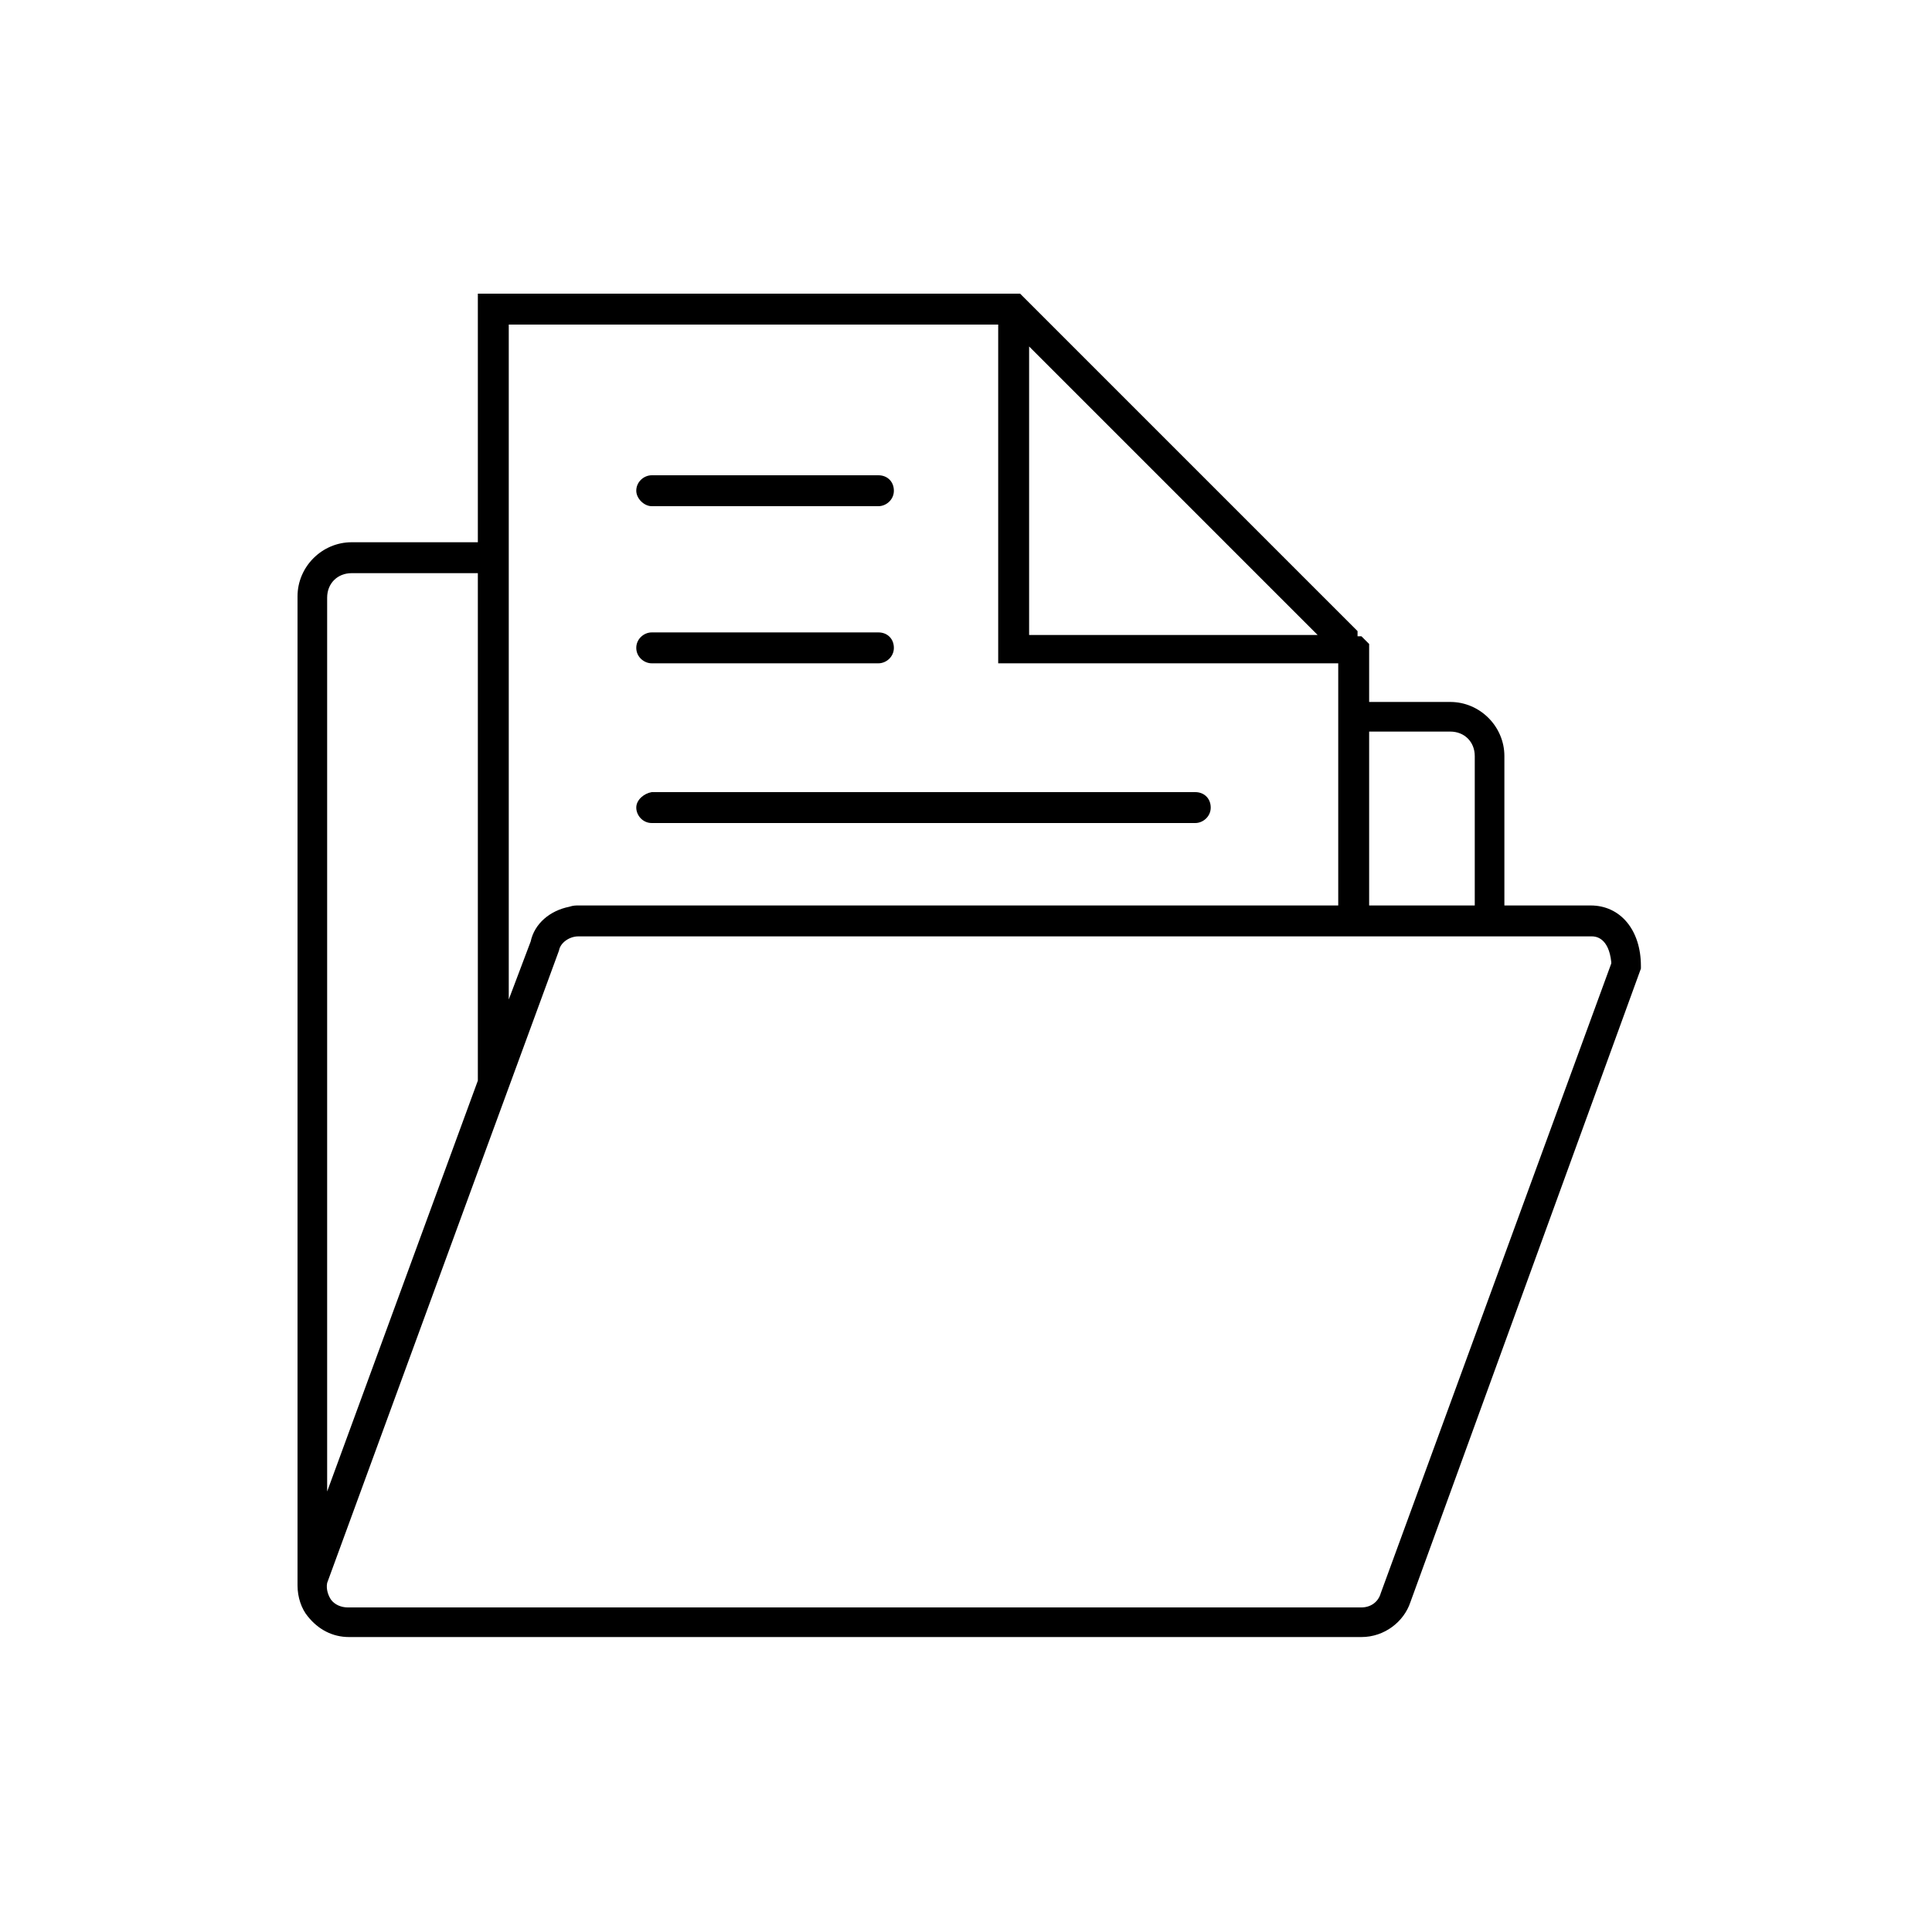
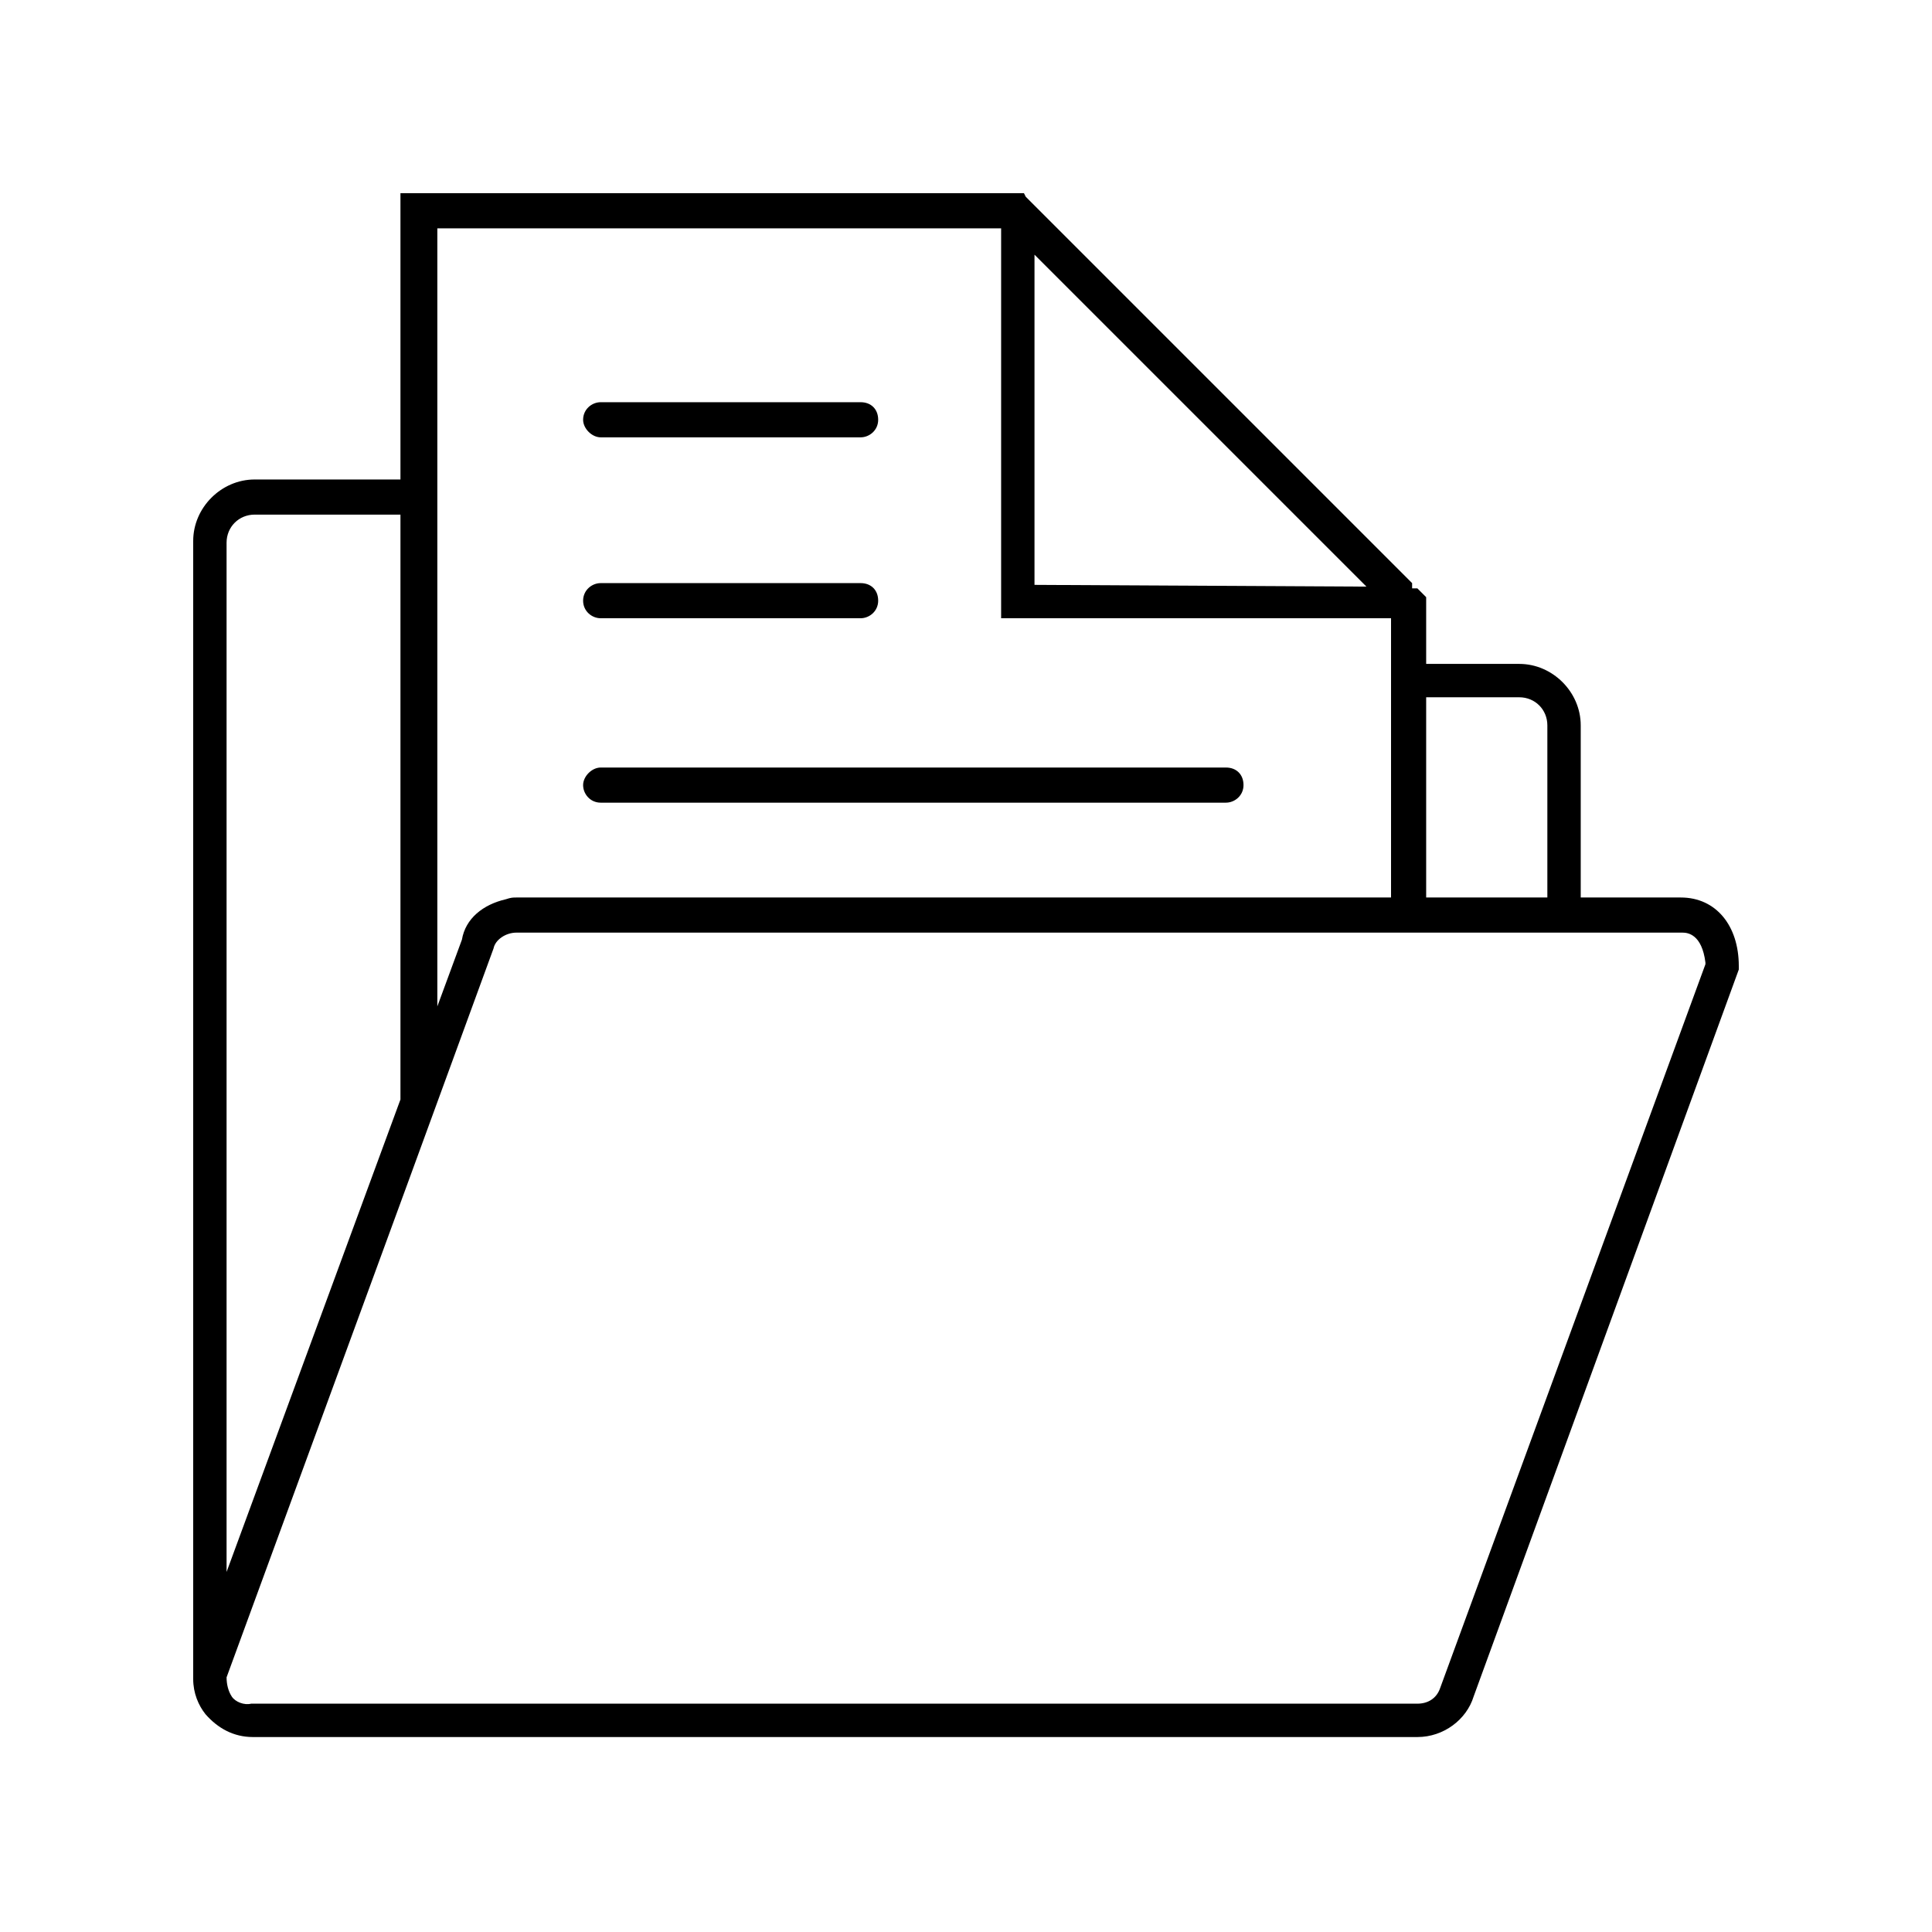
- <svg xmlns="http://www.w3.org/2000/svg" version="1.0" id="Calque_1" x="0px" y="0px" viewBox="0 0 150 150" enable-background="new 0 0 150 150" xml:space="preserve">
+ <svg xmlns="http://www.w3.org/2000/svg" width="110" height="110" x="0px" y="0px" viewBox="0 0 110 110" style="enable-background:new 0 0 110 110;" xml:space="preserve">
  <g>
-     <path d="M123.5,70.3h-6.7V58.7c0-2.3-1.9-4.2-4.2-4.2h-6.3v-4.5l-0.6-0.6h-0.3V49L79.3,22.9l-0.1-0.1H37.1v19.3h-9.8   c-2.3,0-4.2,1.9-4.2,4.2v76.8c0,0.9,0.3,1.8,0.8,2.4c0.8,1,1.9,1.6,3.2,1.6h78.6c1.8,0,3.3-1.2,3.8-2.7l17.9-49.2l0-0.2   C127.4,72.2,125.8,70.3,123.5,70.3z M79.9,49.2V26.9l22.4,22.4H79.9z M106.3,70.3V56.8h6.3c1.1,0,1.9,0.8,1.9,1.9v11.6H106.3z    M25.7,124.2C25.7,124.2,25.7,124.1,25.7,124.2c-0.2-0.3-0.4-0.8-0.3-1.3v0l12.2-33.3l5.8-15.8c0.1-0.6,0.8-1.1,1.5-1.1h78.7   c0.3,0,1.3,0.1,1.5,2v0.1l-17.9,48.9c-0.2,0.7-0.8,1.1-1.5,1.1H27C26.5,124.8,26,124.6,25.7,124.2z M103.9,51.5v18.8h-59   c-0.2,0-0.4,0-0.7,0.1c-1.5,0.3-2.7,1.3-3,2.7l-1.7,4.5V25.2h38v26.3H103.9z M37.1,83.9l-11.7,31.9V46.4c0-1.1,0.8-1.9,1.9-1.9h9.8   V83.9z" />
-     <path d="M50.6,51.5h17.6c0.6,0,1.2-0.5,1.2-1.2s-0.5-1.2-1.2-1.2H50.6c-0.6,0-1.2,0.5-1.2,1.2S50,51.5,50.6,51.5z" />
-     <path d="M50.6,39.3h17.6c0.6,0,1.2-0.5,1.2-1.2c0-0.7-0.5-1.2-1.2-1.2H50.6c-0.6,0-1.2,0.5-1.2,1.2C49.4,38.7,50,39.3,50.6,39.3z" />
-     <path d="M49.4,62.7c0,0.6,0.5,1.2,1.2,1.2h42.2c0.6,0,1.2-0.5,1.2-1.2s-0.5-1.2-1.2-1.2H50.6C50,61.6,49.4,62.1,49.4,62.7z" />
+     <path d="M95.7,51.1h-5.7v-9.8c0-1.9-1.6-3.5-3.5-3.5h-5.3v-3.8l-0.5-0.5h-0.3v-0.3l-22-22L58.3,11H22.8v16.3h-8.3   c-1.9,0-3.5,1.6-3.5,3.5v64.8c0,0.8,0.3,1.5,0.7,2c0.7,0.8,1.6,1.3,2.7,1.3h66.3c1.5,0,2.8-1,3.2-2.3L99,55.2V55   C99,52.7,97.7,51.1,95.7,51.1z M58.9,33.3V14.5l18.9,18.9L58.9,33.3L58.9,33.3z M81.2,51.1V39.7h5.3c0.9,0,1.6,0.7,1.6,1.6v9.8   H81.2z M13.2,96.6C13.2,96.6,13.2,96.5,13.2,96.6c-0.2-0.3-0.3-0.7-0.3-1.1l0,0l10.3-28.1L28.1,54c0.1-0.5,0.7-0.9,1.3-0.9h66.4   c0.3,0,1.1,0.1,1.3,1.7v0.1L82,96.1c-0.2,0.6-0.7,0.9-1.3,0.9H14.3C13.9,97.1,13.4,96.9,13.2,96.6z M79.2,35.2v15.9H29.4   c-0.2,0-0.3,0-0.6,0.1c-1.3,0.3-2.3,1.1-2.5,2.3l-1.4,3.8V13h32.1v22.2H79.2z M22.8,62.6l-9.9,26.9V30.9c0-0.9,0.7-1.6,1.6-1.6h8.3   V62.6z" />
+     <path d="M34.2,35.2h14.8c0.5,0,1-0.4,1-1c0-0.6-0.4-1-1-1H34.2c-0.5,0-1,0.4-1,1C33.2,34.8,33.7,35.2,34.2,35.2z" />
+     <path d="M34.2,24.9h14.8c0.5,0,1-0.4,1-1s-0.4-1-1-1H34.2c-0.5,0-1,0.4-1,1C33.2,24.4,33.7,24.9,34.2,24.9z" />
+     <path d="M33.2,44.7c0,0.5,0.4,1,1,1h35.6c0.5,0,1-0.4,1-1c0-0.6-0.4-1-1-1H34.2C33.7,43.7,33.2,44.2,33.2,44.7z" />
  </g>
</svg>
